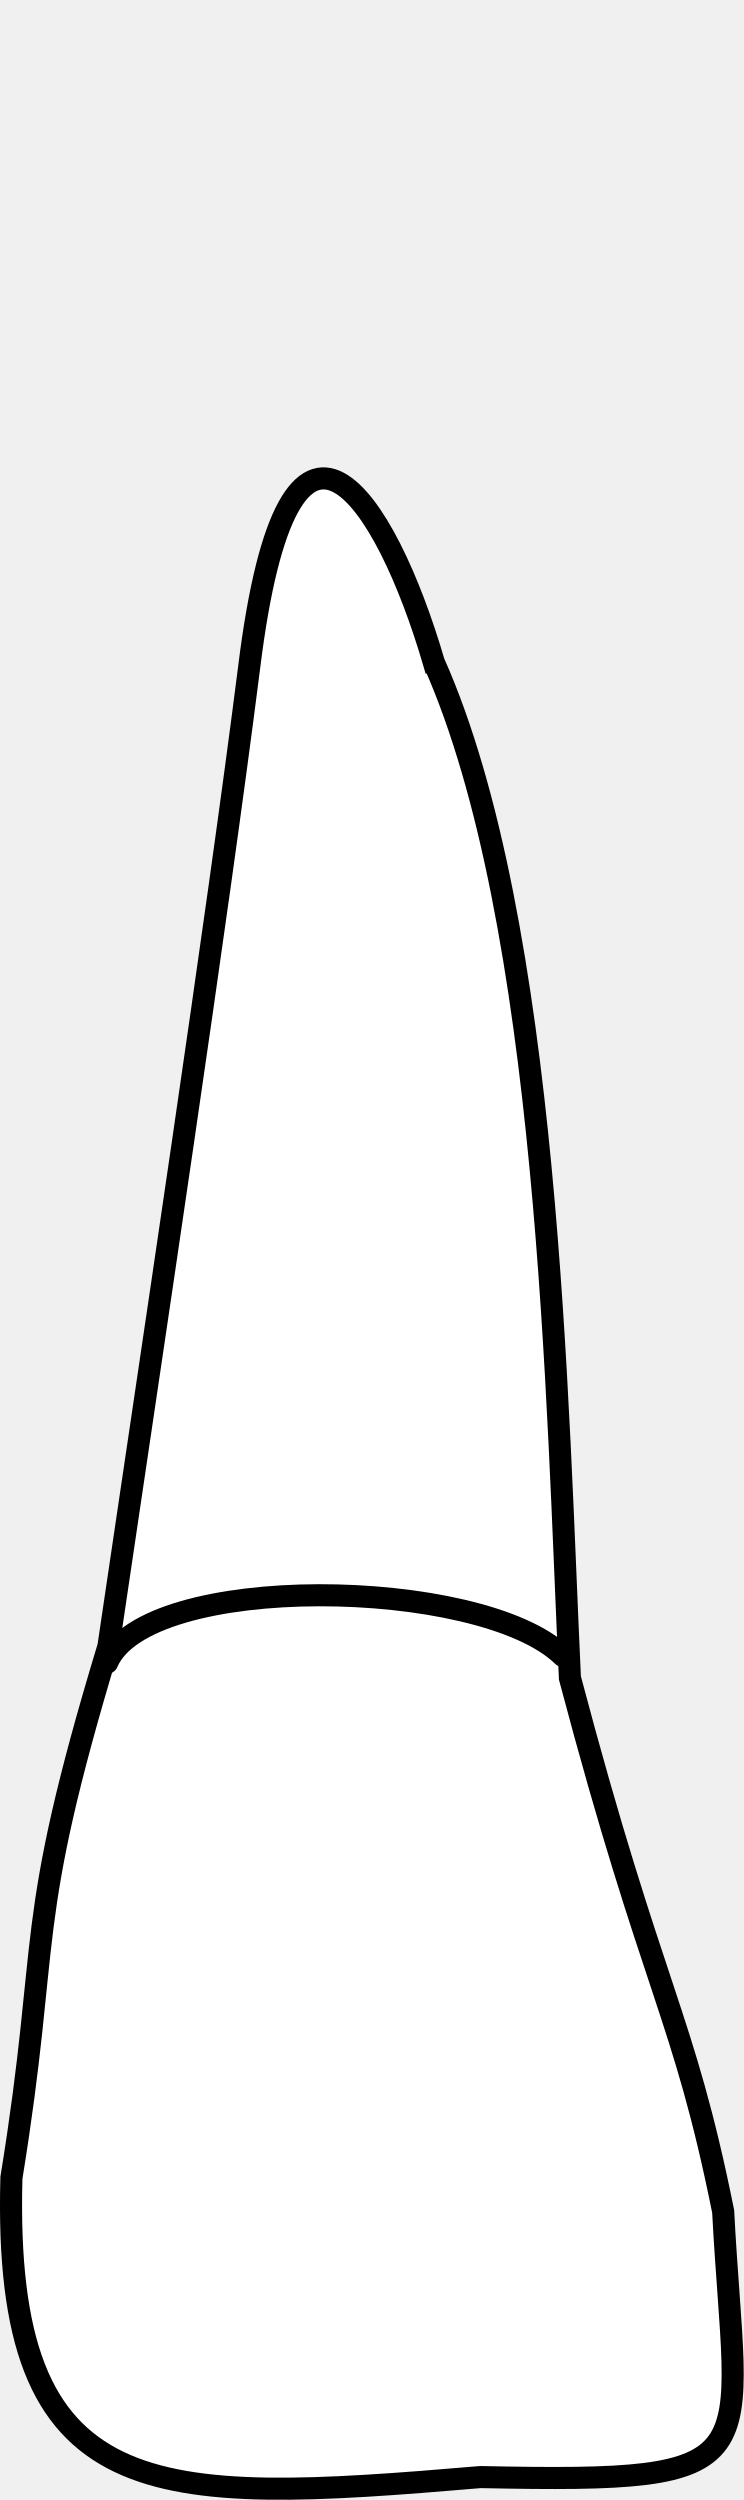
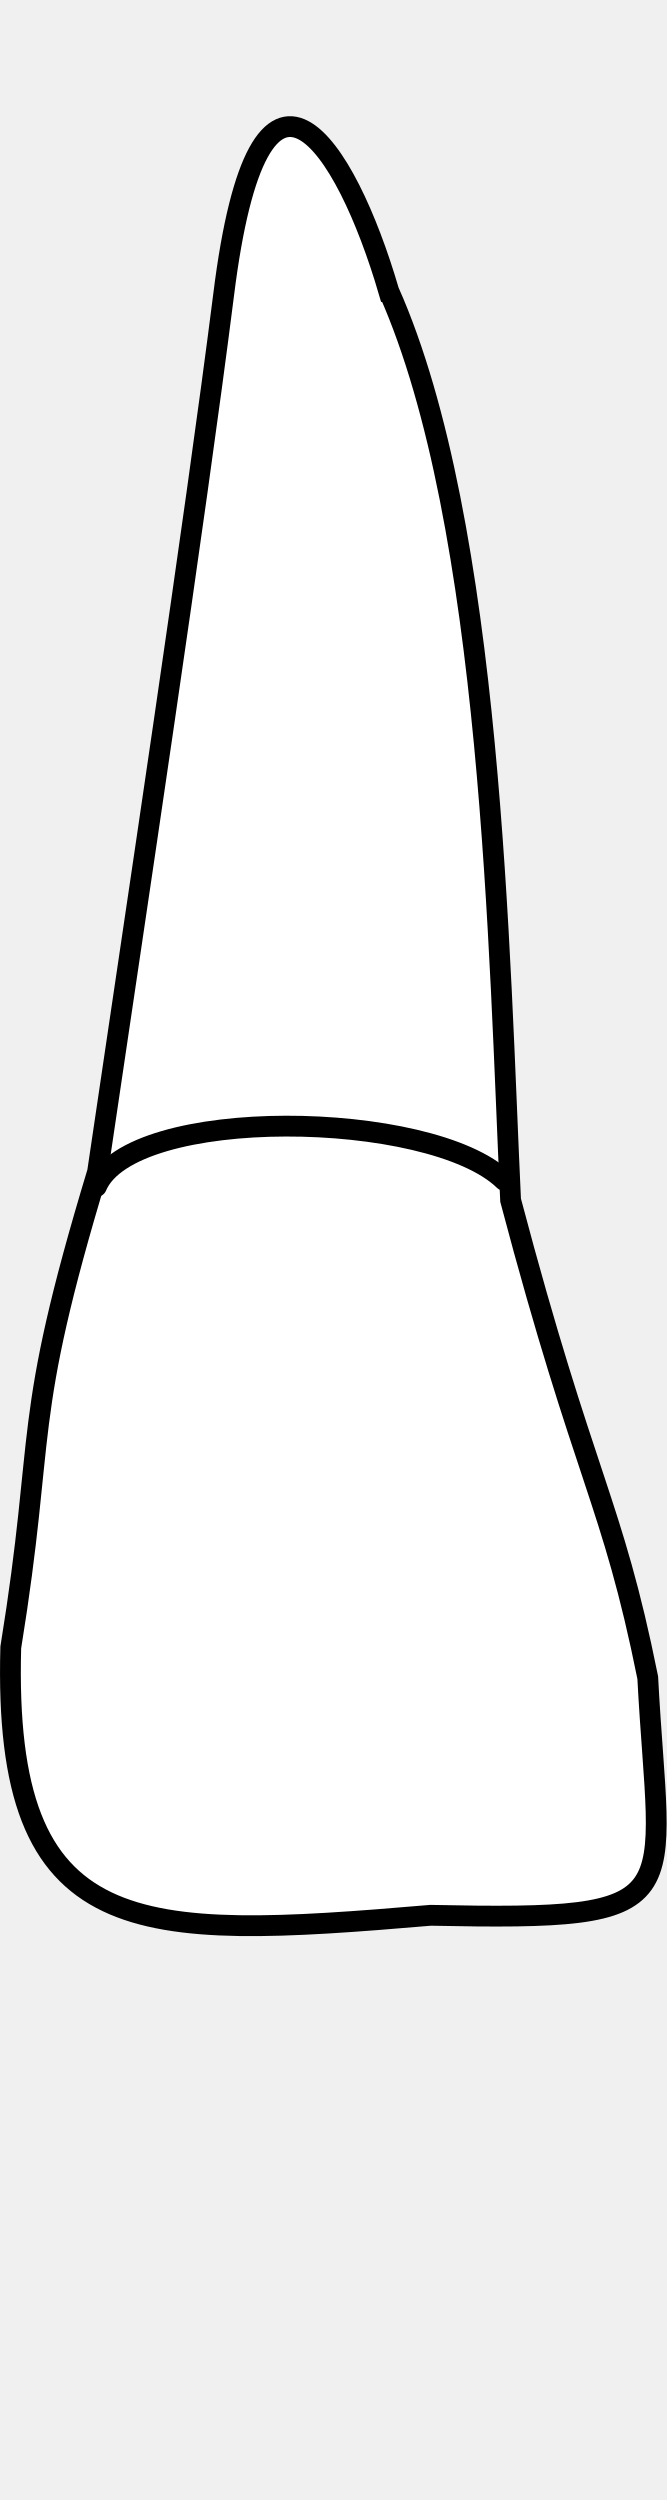
- <svg xmlns="http://www.w3.org/2000/svg" width="8.924" height="30" viewBox="0 0 8.924 30" version="1.1" id="svg8">
+ <svg xmlns="http://www.w3.org/2000/svg" width="32" height="120" viewBox="0 0 32 120" version="1.1" id="svg8">
  <defs id="defs2" />
  <g style="display:inline" id="layer4" transform="translate(-96.20363,-22.02797)">
-     <g id="g1460" style="fill:#ffffff" transform="translate(-4.233333,-39.89818)">
-       <path id="path1420" style="display:inline;opacity:1;fill:#ffffff;stroke:#000000;stroke-width:0.265px;stroke-linecap:butt;stroke-linejoin:miter;stroke-opacity:1" d="m 105.644,69.878 c -0.579,-1.982 -1.738,-3.801 -2.216,0.046 -0.384,3.034 -1.181,8.312 -1.69,11.759 -1.035,3.416 -0.684,3.418 -1.164,6.377 -0.108,3.964 1.672,3.928 5.629,3.591 3.554,0.074 3.071,-0.136 2.912,-3.187 -0.482,-2.395 -0.836,-2.611 -1.839,-6.402 -0.153,-3.223 -0.244,-9.056 -1.631,-12.184 z" />
-       <path id="path1430" style="fill:#ffffff;stroke:#000000;stroke-width:0.265px;stroke-linecap:round;stroke-linejoin:round;stroke-opacity:1" d="m 101.723,81.879 c 0.463,-1.096 4.485,-1.036 5.467,-0.083" />
+     <g id="g1460" style="fill:#ffffff;stroke-width:0.279;stroke-dasharray:none" transform="matrix(3.579753,0,0,3.579753,-263.3095,-214.1253)">
+       <path id="path1420" style="display:inline;opacity:1;fill:#ffffff;stroke:#000000;stroke-width:0.279;stroke-linecap:butt;stroke-linejoin:miter;stroke-dasharray:none;stroke-opacity:1" d="m 105.644,69.878 c -0.579,-1.982 -1.738,-3.801 -2.216,0.046 -0.384,3.034 -1.181,8.312 -1.69,11.759 -1.035,3.416 -0.684,3.418 -1.164,6.377 -0.108,3.964 1.672,3.928 5.629,3.591 3.554,0.074 3.071,-0.136 2.912,-3.187 -0.482,-2.395 -0.836,-2.611 -1.839,-6.402 -0.153,-3.223 -0.244,-9.056 -1.631,-12.184 z" />
+       <path id="path1430" style="fill:#ffffff;stroke:#000000;stroke-width:0.279;stroke-linecap:round;stroke-linejoin:round;stroke-dasharray:none;stroke-opacity:1" d="m 101.723,81.879 c 0.463,-1.096 4.485,-1.036 5.467,-0.083" />
    </g>
  </g>
</svg>
